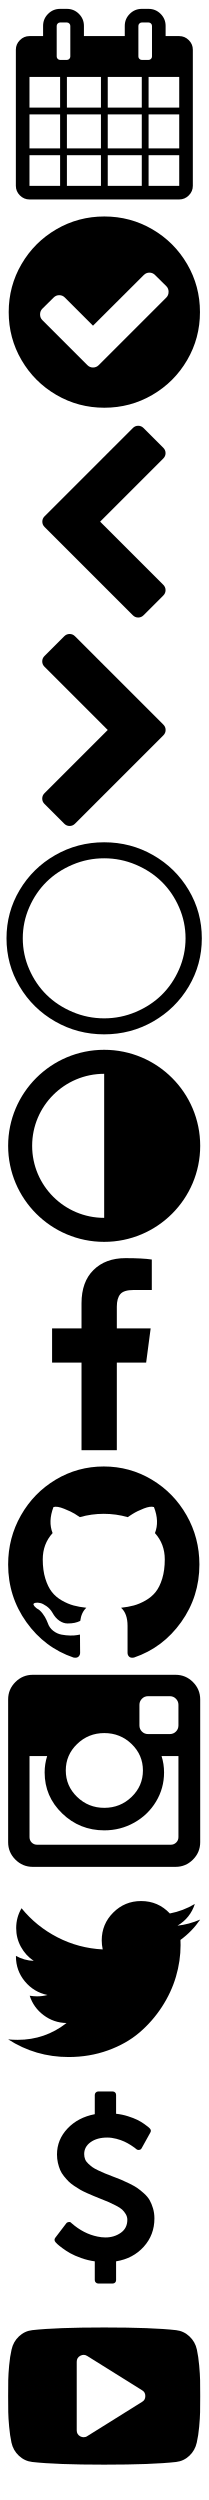
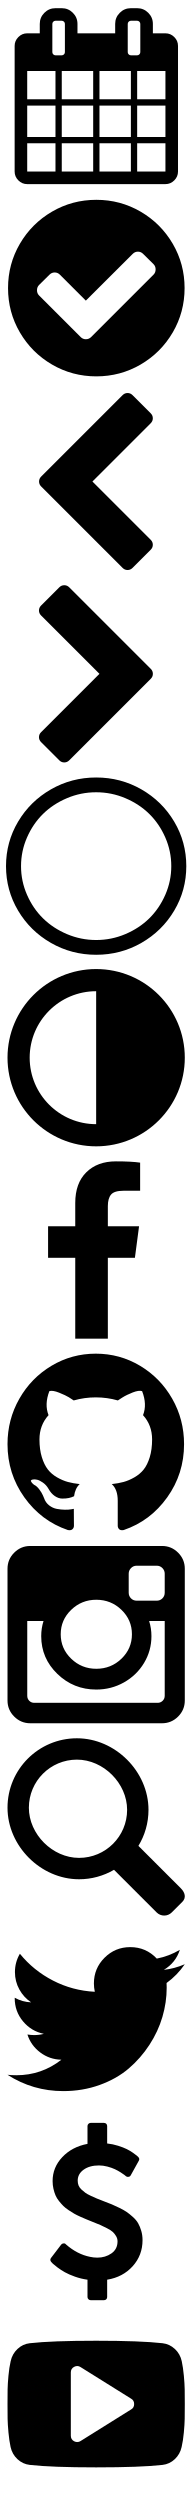
- <svg xmlns="http://www.w3.org/2000/svg" width="256" height="3072" viewBox="0 0 256 3072">
+ <svg xmlns="http://www.w3.org/2000/svg" width="256" height="3328" viewBox="0 0 256 3328">
  <svg width="256" height="256" viewBox="0 0 256 256" id="calendar">
    <path d="M36.216 228.371h37.64v-37.639h-37.64v37.64zm46.004 0h41.821v-37.639H82.22v37.64zm-46.004-46.003h37.64v-41.822h-37.64v41.822zm46.004 0h41.821v-41.822H82.22v41.822zm-46.004-50.186h37.64v-37.64h-37.64v37.64zm96.189 96.19h41.822v-37.64h-41.822v37.64zm-50.185-96.19h41.821v-37.64H82.22v37.64zm100.37 96.19h37.64v-37.64h-37.64v37.64zm-50.185-46.004h41.822v-41.822h-41.822v41.822zM86.4 69.45V31.81c0-1.132-.413-2.113-1.241-2.94-.828-.828-1.808-1.241-2.94-1.241h-8.365c-1.132 0-2.113.413-2.94 1.241-.828.828-1.241 1.808-1.241 2.94v37.64c0 1.132.413 2.113 1.241 2.94.828.827 1.808 1.241 2.94 1.241h8.365c1.132 0 2.113-.413 2.94-1.241.827-.828 1.241-1.808 1.241-2.94zm96.19 112.917h37.639v-41.822h-37.64v41.822zm-50.186-50.186h41.822v-37.64h-41.822v37.64zm50.186 0h37.639v-37.64h-37.64v37.64zm4.182-62.731V31.81c0-1.132-.414-2.113-1.242-2.94-.828-.828-1.808-1.241-2.94-1.241h-8.364c-1.133 0-2.114.413-2.94 1.241-.829.828-1.242 1.808-1.242 2.94v37.64c0 1.132.413 2.113 1.241 2.94.828.827 1.808 1.241 2.94 1.241h8.365c1.132 0 2.113-.413 2.94-1.241.827-.828 1.242-1.808 1.242-2.94zm50.186-8.365v167.285c0 4.531-1.656 8.451-4.967 11.762-3.31 3.311-7.231 4.967-11.762 4.967H36.216c-4.53 0-8.45-1.656-11.762-4.967-3.31-3.31-4.966-7.231-4.966-11.762V61.086c0-4.53 1.656-8.45 4.966-11.762 3.311-3.31 7.232-4.966 11.762-4.966h16.729V31.81c0-5.75 2.047-10.673 6.143-14.768 4.095-4.095 9.018-6.143 14.768-6.143h8.365c5.75 0 10.673 2.048 14.768 6.143 4.095 4.095 6.143 9.018 6.143 14.768v12.547h50.186V31.81c0-5.75 2.047-10.673 6.143-14.768 4.095-4.095 9.018-6.143 14.768-6.143h8.365c5.75 0 10.673 2.048 14.768 6.143 4.095 4.095 6.143 9.018 6.143 14.768v12.547h16.729c4.53 0 8.451 1.655 11.762 4.966 3.31 3.311 4.963 7.231 4.963 11.762z" fill="#000" fill-rule="nonzero" />
  </svg>
  <svg width="256" height="256" viewBox="0 0 256 256" id="check-circle" y="256">
    <path d="M207.162 102.722c0-2.857-.917-5.201-2.75-7.035l-13.925-13.77c-1.937-1.938-4.233-2.905-6.889-2.905-2.656 0-4.953.968-6.889 2.904l-62.431 62.277-34.584-34.583c-1.937-1.937-4.233-2.905-6.889-2.905-2.656 0-4.953.969-6.889 2.905l-13.924 13.77c-1.834 1.834-2.75 4.178-2.75 7.035 0 2.753.916 5.05 2.75 6.889l55.388 55.387c1.937 1.937 4.233 2.905 6.889 2.905 2.754 0 5.098-.969 7.035-2.905l83.082-83.081c1.834-1.835 2.75-4.13 2.75-6.89l.026.002zm38.559 24.788c0 21.319-5.253 40.981-15.758 58.987-10.506 18.005-24.76 32.26-42.766 42.766-18.006 10.505-37.668 15.758-58.986 15.758-21.319 0-40.981-5.253-58.987-15.758-18.005-10.506-32.26-24.76-42.766-42.766C15.953 168.49 10.7 148.829 10.7 127.51c0-21.318 5.253-40.98 15.758-58.986 10.506-18.005 24.76-32.26 42.766-42.766C87.23 15.253 106.892 10 128.211 10c21.318 0 40.98 5.253 58.986 15.758 18.005 10.506 32.261 24.76 42.766 42.766 10.505 18.006 15.758 37.668 15.758 58.986z" fill-rule="nonzero" fill="#000" />
  </svg>
  <svg width="256" height="256" viewBox="0 0 256 256" id="chevron-left" y="512">
    <path d="M200.656 51.384L123.04 129l77.616 77.616c1.852 1.852 2.777 4.045 2.777 6.578 0 2.533-.925 4.726-2.777 6.578l-24.264 24.264c-1.852 1.852-4.045 2.777-6.578 2.777-2.534 0-4.726-.925-6.577-2.777L54.776 135.578C52.927 133.726 52 131.534 52 129c0-2.534.925-4.726 2.777-6.578L163.236 13.964c1.851-1.852 4.044-2.777 6.577-2.777 2.534 0 4.726.925 6.578 2.777l24.264 24.264c1.852 1.852 2.777 4.045 2.777 6.578 0 2.533-.924 4.726-2.776 6.578z" fill="#000" fill-rule="nonzero" />
  </svg>
  <svg width="256" height="256" viewBox="0 0 256 256" id="chevron-right" y="768">
    <path d="M200.731 135.586L92.136 244.182c-1.854 1.853-4.05 2.78-6.587 2.78s-4.731-.927-6.586-2.78l-24.295-24.295c-1.854-1.854-2.781-4.05-2.781-6.587s.927-4.732 2.78-6.586L132.385 129 54.669 51.285c-1.854-1.853-2.781-4.05-2.781-6.586 0-2.537.927-4.732 2.78-6.587l24.296-24.295c1.854-1.853 4.05-2.78 6.586-2.78 2.537 0 4.732.927 6.587 2.78L200.73 122.414c1.854 1.853 2.781 4.049 2.781 6.586s-.927 4.732-2.78 6.586z" fill="#000" fill-rule="nonzero" />
  </svg>
  <svg width="256" height="256" viewBox="0 0 256 256" id="circle-thin" y="1024">
    <path d="M128 30.669c-13.545 0-26.483 2.61-38.827 7.84-12.345 5.221-22.972 12.213-31.875 20.974-8.91 8.762-16.013 19.205-21.33 31.344-5.31 12.14-7.973 24.868-7.973 38.18 0 13.32 2.655 26.041 7.973 38.18 5.31 12.14 12.42 22.59 21.33 31.344 8.91 8.762 19.53 15.747 31.875 20.975 12.345 5.221 25.29 7.84 38.827 7.84 13.545 0 26.483-2.61 38.827-7.84 12.345-5.221 22.972-12.213 31.875-20.975 8.91-8.761 16.013-19.204 21.33-31.343 5.31-12.14 7.972-24.869 7.972-38.181 0-13.32-2.655-26.04-7.972-38.18-5.31-12.14-12.42-22.59-21.33-31.344-8.91-8.761-19.53-15.746-31.875-20.974-12.344-5.222-25.289-7.84-38.827-7.84zM248 129c0 21.41-5.363 41.153-16.095 59.228-10.732 18.076-25.29 32.391-43.672 42.945C169.851 241.727 149.772 247 128 247s-41.85-5.274-60.232-15.827c-18.382-10.553-32.94-24.868-43.673-42.945C13.362 170.152 8 150.41 8 129c0-21.41 5.363-41.153 16.095-59.23 10.732-18.076 25.29-32.39 43.673-42.943C86.151 16.274 106.228 11 128 11s41.85 5.273 60.233 15.827c18.383 10.554 32.94 24.868 43.672 42.944C242.637 87.847 248 107.59 248 129z" fill="#000" fill-rule="nonzero" />
  </svg>
  <svg width="256" height="256" viewBox="0 0 256 256" id="contrast" y="1280">
    <path d="M128 10c65.173 0 118 52.827 118 118s-52.827 118-118 118S10 193.173 10 128 62.827 10 128 10zM39.5 128c0 48.874 39.626 88.5 88.5 88.5v-177c-48.874 0-88.5 39.626-88.5 88.5z" fill="#000" fill-rule="nonzero" />
  </svg>
  <svg width="256" height="256" viewBox="0 0 256 256" id="facebook" y="1536">
    <path d="M186.538 11.702v37.442h-22.266c-8.132 0-13.616 1.702-16.452 5.106-2.837 3.404-4.255 8.51-4.255 15.317v26.806h41.555l-5.531 41.98h-36.024V246h-43.4V138.353H64v-41.98h36.166V65.454c0-17.586 4.917-31.225 14.75-40.917C124.749 14.846 137.845 10 154.202 10c13.899 0 24.678.567 32.336 1.702z" fill="#000" fill-rule="nonzero" />
  </svg>
  <svg width="256" height="256" viewBox="0 0 256 256" id="github" y="1792">
    <path d="M245.02 130.453c0 26.245-7.471 49.849-22.415 70.814-14.945 20.965-34.249 35.472-57.914 43.523-2.754.523-4.77.156-6.044-1.098-1.275-1.255-1.913-2.823-1.913-4.705v-33.093c0-10.142-2.652-17.566-7.956-22.271 5.815-.628 11.042-1.57 15.684-2.824 4.641-1.254 9.435-3.293 14.383-6.116 4.947-2.823 9.078-6.3 12.393-10.43 3.315-4.13 6.019-9.62 8.11-16.468 2.09-6.85 3.136-14.717 3.136-23.605 0-12.652-4.03-23.422-12.088-32.31 3.774-9.515 3.367-20.18-1.224-31.995-2.856-.94-6.987-.366-12.393 1.726-5.407 2.091-10.099 4.39-14.076 6.9l-5.815 3.765c-9.487-2.719-19.28-4.078-29.378-4.078-10.098 0-19.89 1.36-29.377 4.078-1.633-1.15-3.8-2.562-6.503-4.234-2.704-1.673-6.962-3.686-12.777-6.039-5.815-2.352-10.2-3.058-13.159-2.117-4.488 11.816-4.845 22.481-1.071 31.995-8.059 8.888-12.088 19.658-12.088 32.31 0 8.888 1.046 16.73 3.136 23.525 2.091 6.797 4.77 12.286 8.033 16.469 3.264 4.182 7.37 7.685 12.317 10.508 4.947 2.823 9.742 4.862 14.384 6.116 4.641 1.255 9.868 2.196 15.683 2.824-4.08 3.764-6.58 9.149-7.497 16.154a29.787 29.787 0 0 1-6.885 2.352c-2.448.522-5.356.785-8.721.785-3.366 0-6.707-1.124-10.022-3.372-3.315-2.248-6.146-5.515-8.492-9.802-1.938-3.346-4.412-6.065-7.42-8.155-3.01-2.092-5.535-3.346-7.574-3.765l-3.06-.47c-2.143 0-3.622.235-4.438.706-.815.47-1.07 1.072-.764 1.804.305.732.764 1.464 1.377 2.196.612.731 1.274 1.359 1.988 1.882l1.072.784c2.244 1.046 4.462 3.032 6.656 5.96 2.193 2.928 3.8 5.593 4.82 7.999l1.53 3.607c1.325 3.973 3.57 7.189 6.731 9.646 3.163 2.457 6.58 4.025 10.252 4.705 3.672.68 7.217 1.046 10.634 1.098 3.417.052 6.248-.13 8.492-.55l3.52-.627c0 3.973.025 8.626.076 13.959.05 5.333.076 8.155.076 8.47 0 1.882-.663 3.45-1.989 4.705-1.325 1.254-3.366 1.62-6.12 1.098-23.666-8.052-42.97-22.56-57.914-43.523C17.472 180.305 10 156.698 10 130.453c0-21.853 5.254-42.007 15.76-60.462 10.507-18.455 24.761-33.066 42.766-43.836C86.531 15.385 106.191 10 127.51 10c21.32 0 40.981 5.385 58.985 16.155 18.003 10.77 32.26 25.382 42.766 43.837 10.506 18.455 15.76 38.608 15.76 60.461z" fill="#000" fill-rule="nonzero" />
  </svg>
  <svg width="256" height="256" viewBox="0 0 256 256" id="instagram" y="2048">
    <path d="M219.266 209.432V109.87h-20.743c2.049 6.453 3.073 13.162 3.073 20.127 0 12.907-3.277 24.814-9.833 35.723-6.556 10.909-15.467 19.539-26.734 25.89-11.268 6.35-23.56 9.525-36.875 9.525-20.18 0-37.439-6.94-51.779-20.819-14.34-13.879-21.51-30.652-21.51-50.319 0-6.965 1.024-13.674 3.072-20.127H36.273v99.562c0 2.663.897 4.891 2.69 6.684 1.792 1.792 4.02 2.689 6.683 2.689h164.247c2.561 0 4.763-.897 6.607-2.69 1.844-1.792 2.766-4.02 2.766-6.683zM175.63 127.54c0-12.701-4.635-23.533-13.905-32.496-9.27-8.963-20.46-13.444-33.571-13.444-13.009 0-24.148 4.481-33.418 13.444-9.27 8.963-13.905 19.795-13.905 32.496s4.635 23.533 13.905 32.496c9.27 8.963 20.409 13.444 33.418 13.444 13.11 0 24.301-4.481 33.571-13.444 9.27-8.963 13.905-19.795 13.905-32.496zm43.636-55.312V46.875c0-2.868-1.025-5.352-3.073-7.452-2.049-2.1-4.558-3.15-7.529-3.15H181.93c-2.97 0-5.48 1.05-7.529 3.15-2.049 2.1-3.073 4.584-3.073 7.452v25.352c0 2.97 1.024 5.48 3.073 7.528 2.049 2.049 4.558 3.073 7.529 3.073h26.734c2.97 0 5.48-1.024 7.529-3.073 2.048-2.048 3.073-4.558 3.073-7.528zM246 40.268v175.464c0 8.297-2.97 15.416-8.911 21.357-5.941 5.94-13.06 8.911-21.357 8.911H40.268c-8.297 0-15.416-2.97-21.357-8.911-5.94-5.941-8.911-13.06-8.911-21.357V40.268c0-8.297 2.97-15.416 8.911-21.357C24.852 12.971 31.971 10 40.268 10h175.464c8.297 0 15.416 2.97 21.357 8.911 5.94 5.941 8.911 13.06 8.911 21.357z" fill="#000" fill-rule="nonzero" />
  </svg>
-   <svg width="256" height="256" viewBox="0 0 256 256" id="twitter" y="2304">
+   <svg width="256" height="256" viewBox="0 0 256 256" id="search" y="2304">
+     <path d="M240.698 209.667l-56.442-56.442c8.514-13.994 13.415-30.396 13.415-47.975 0-51.028-44.231-95.25-95.268-95.25C51.375 10 10 51.375 10 102.403c0 51.037 44.213 95.268 95.25 95.268a91.88 91.88 0 0 0 46.528-12.594l56.74 56.76c5.574 5.555 14.564 5.555 20.11 0l14.087-14.068c5.545-5.555 3.528-12.547-2.017-18.093v-.009zM38.436 102.393c0-35.325 28.632-63.976 63.957-63.976 35.344 0 66.823 31.489 66.823 66.823 0 35.335-28.631 63.976-63.976 63.976-35.344 0-66.813-31.488-66.813-66.823h.009z" fill-rule="nonzero" fill="#000" />
+   </svg>
+   <svg width="256" height="256" viewBox="0 0 256 256" id="twitter" y="2560">
    <path d="M246 54.761c-6.689 9.784-14.775 18.12-24.259 25.008.1 1.398.15 3.494.15 6.29 0 12.977-1.897 25.93-5.69 38.859-3.794 12.928-9.56 25.332-17.296 37.211-7.737 11.88-16.946 22.387-27.628 31.522-10.682 9.135-23.56 16.422-38.635 21.863-15.074 5.44-31.197 8.161-48.368 8.161-27.054 0-51.812-7.238-74.274-21.713 3.494.4 7.387.599 11.68.599 22.462 0 42.478-6.888 60.048-20.665-10.482-.2-19.866-3.42-28.152-9.659-8.286-6.24-13.976-14.2-17.07-23.884 3.293.499 6.338.749 9.134.749 4.292 0 8.535-.55 12.728-1.648-11.181-2.296-20.44-7.861-27.778-16.696-7.337-8.835-11.006-19.093-11.006-30.773v-.6c6.788 3.794 14.076 5.84 21.863 6.14-6.59-4.392-11.83-10.132-15.724-17.22-3.893-7.088-5.84-14.775-5.84-23.061 0-8.785 2.197-16.922 6.59-24.409 12.079 14.875 26.779 26.78 44.1 35.714 17.32 8.935 35.864 13.902 55.63 14.9-.799-3.793-1.198-7.487-1.198-11.081 0-13.377 4.717-24.783 14.151-34.217C148.59 36.717 159.996 32 173.373 32c13.976 0 25.756 5.091 35.34 15.274 10.882-2.096 21.114-5.99 30.698-11.68-3.694 11.48-10.782 20.365-21.264 26.655 9.284-.999 18.569-3.494 27.853-7.488z" fill="#000" fill-rule="nonzero" />
  </svg>
-   <svg width="256" height="256" viewBox="0 0 256 256" id="usd" y="2560">
+   <svg width="256" height="256" viewBox="0 0 256 256" id="usd" y="2816">
    <path d="M189.745 166.06c0 13.433-4.363 25-13.09 34.702-8.726 9.702-20.062 15.694-34.007 17.977v23.047c0 1.229-.394 2.239-1.184 3.029-.789.79-1.798 1.185-3.025 1.185h-17.76c-1.14 0-2.127-.417-2.96-1.251-.834-.834-1.25-1.822-1.25-2.963v-23.047a82.844 82.844 0 0 1-16.773-4.083c-5.394-1.931-9.845-3.885-13.353-5.86-3.508-1.976-6.753-4.083-9.735-6.322-2.982-2.239-5.021-3.885-6.118-4.938-1.096-1.054-1.863-1.844-2.302-2.37-1.49-1.845-1.579-3.644-.263-5.4l13.55-17.78c.614-.877 1.623-1.404 3.026-1.58 1.315-.175 2.368.22 3.157 1.186l.263.263c9.91 8.692 20.567 14.18 31.968 16.462a45.898 45.898 0 0 0 9.735 1.054c7.104 0 13.353-1.888 18.747-5.663 5.394-3.776 8.09-9.131 8.09-16.067 0-2.459-.657-4.785-1.973-6.98-1.315-2.195-2.784-4.039-4.407-5.532-1.622-1.492-4.188-3.138-7.696-4.938-3.508-1.8-6.402-3.205-8.682-4.214-2.28-1.01-5.789-2.437-10.525-4.28-3.42-1.405-6.117-2.503-8.09-3.293-1.974-.79-4.67-1.953-8.091-3.49-3.42-1.536-6.161-2.897-8.222-4.083-2.061-1.185-4.539-2.743-7.433-4.675-2.894-1.931-5.24-3.797-7.038-5.597-1.798-1.8-3.706-3.95-5.723-6.453-2.017-2.502-3.574-5.048-4.67-7.638-1.097-2.59-2.017-5.51-2.763-8.758-.745-3.249-1.118-6.673-1.118-10.272 0-12.117 4.297-22.74 12.892-31.871 8.595-9.131 19.777-15.013 33.547-17.647V14.214c0-1.141.416-2.129 1.25-2.963.833-.834 1.82-1.251 2.96-1.251h17.76c1.227 0 2.236.395 3.025 1.185.79.79 1.184 1.8 1.184 3.03v23.178c5 .527 9.845 1.536 14.537 3.029 4.692 1.492 8.507 2.963 11.445 4.412a63.34 63.34 0 0 1 8.354 4.938c2.631 1.844 4.341 3.117 5.13 3.82.79.702 1.448 1.316 1.974 1.843 1.491 1.58 1.71 3.249.658 5.005L174.09 79.667c-.702 1.317-1.71 2.02-3.026 2.108-1.228.263-2.412-.044-3.552-.922-.263-.264-.899-.79-1.907-1.58-1.009-.79-2.72-1.954-5.131-3.49a67.87 67.87 0 0 0-7.696-4.215c-2.719-1.273-5.986-2.414-9.8-3.424-3.816-1.01-7.565-1.515-11.249-1.515-8.332 0-15.129 1.888-20.39 5.663-5.263 3.776-7.894 8.648-7.894 14.619 0 2.282.373 4.39 1.118 6.321.746 1.932 2.04 3.753 3.881 5.466 1.842 1.712 3.574 3.16 5.196 4.346 1.623 1.185 4.079 2.546 7.367 4.082 3.29 1.537 5.942 2.722 7.96 3.556 2.017.834 5.086 2.041 9.208 3.622 4.649 1.756 8.2 3.138 10.656 4.148 2.456 1.01 5.789 2.546 9.999 4.61 4.21 2.063 7.52 3.928 9.932 5.596 2.412 1.669 5.13 3.864 8.156 6.585 3.026 2.722 5.35 5.51 6.973 8.363 1.622 2.853 3.004 6.212 4.144 10.075 1.14 3.863 1.71 7.99 1.71 12.38z" fill-rule="nonzero" fill="#000" />
  </svg>
-   <svg width="256" height="256" viewBox="0 0 256 256" id="youtube" y="2816">
+   <svg width="256" height="256" viewBox="0 0 256 256" id="youtube" y="3072">
    <path d="M178.571 128.286c0-3.249-1.317-5.62-3.95-7.112l-67.429-42.143c-2.722-1.756-5.575-1.844-8.56-.263-2.898 1.58-4.346 4.039-4.346 7.375v84.286c0 3.336 1.448 5.794 4.346 7.375 1.404.702 2.765 1.053 4.082 1.053 1.756 0 3.249-.439 4.478-1.317l67.429-42.143c2.633-1.492 3.95-3.863 3.95-7.111zm67.429 0c0 8.428-.044 15.013-.132 19.754-.087 4.741-.46 10.733-1.12 17.977-.658 7.243-1.645 13.718-2.962 19.425-1.405 6.41-4.434 11.809-9.087 16.199-4.654 4.39-10.097 6.936-16.33 7.638-19.492 2.195-48.948 3.292-88.369 3.292s-68.877-1.097-88.368-3.292c-6.234-.702-11.7-3.248-16.397-7.638-4.697-4.39-7.748-9.79-9.152-16.199-1.23-5.707-2.173-12.182-2.832-19.425-.658-7.244-1.032-13.236-1.12-17.977-.087-4.74-.131-11.326-.131-19.754 0-8.429.044-15.014.132-19.755.087-4.74.46-10.733 1.12-17.976.658-7.244 1.645-13.719 2.962-19.426 1.405-6.409 4.434-11.808 9.087-16.198 4.654-4.39 10.097-6.936 16.33-7.639C59.124 45.097 88.58 44 128 44s68.877 1.097 88.368 3.292c6.234.703 11.7 3.249 16.397 7.639 4.697 4.39 7.748 9.79 9.152 16.198 1.23 5.707 2.173 12.182 2.832 19.426.658 7.243 1.032 13.235 1.12 17.976.087 4.741.131 11.326.131 19.755z" fill="#000" fill-rule="nonzero" />
  </svg>
</svg>
